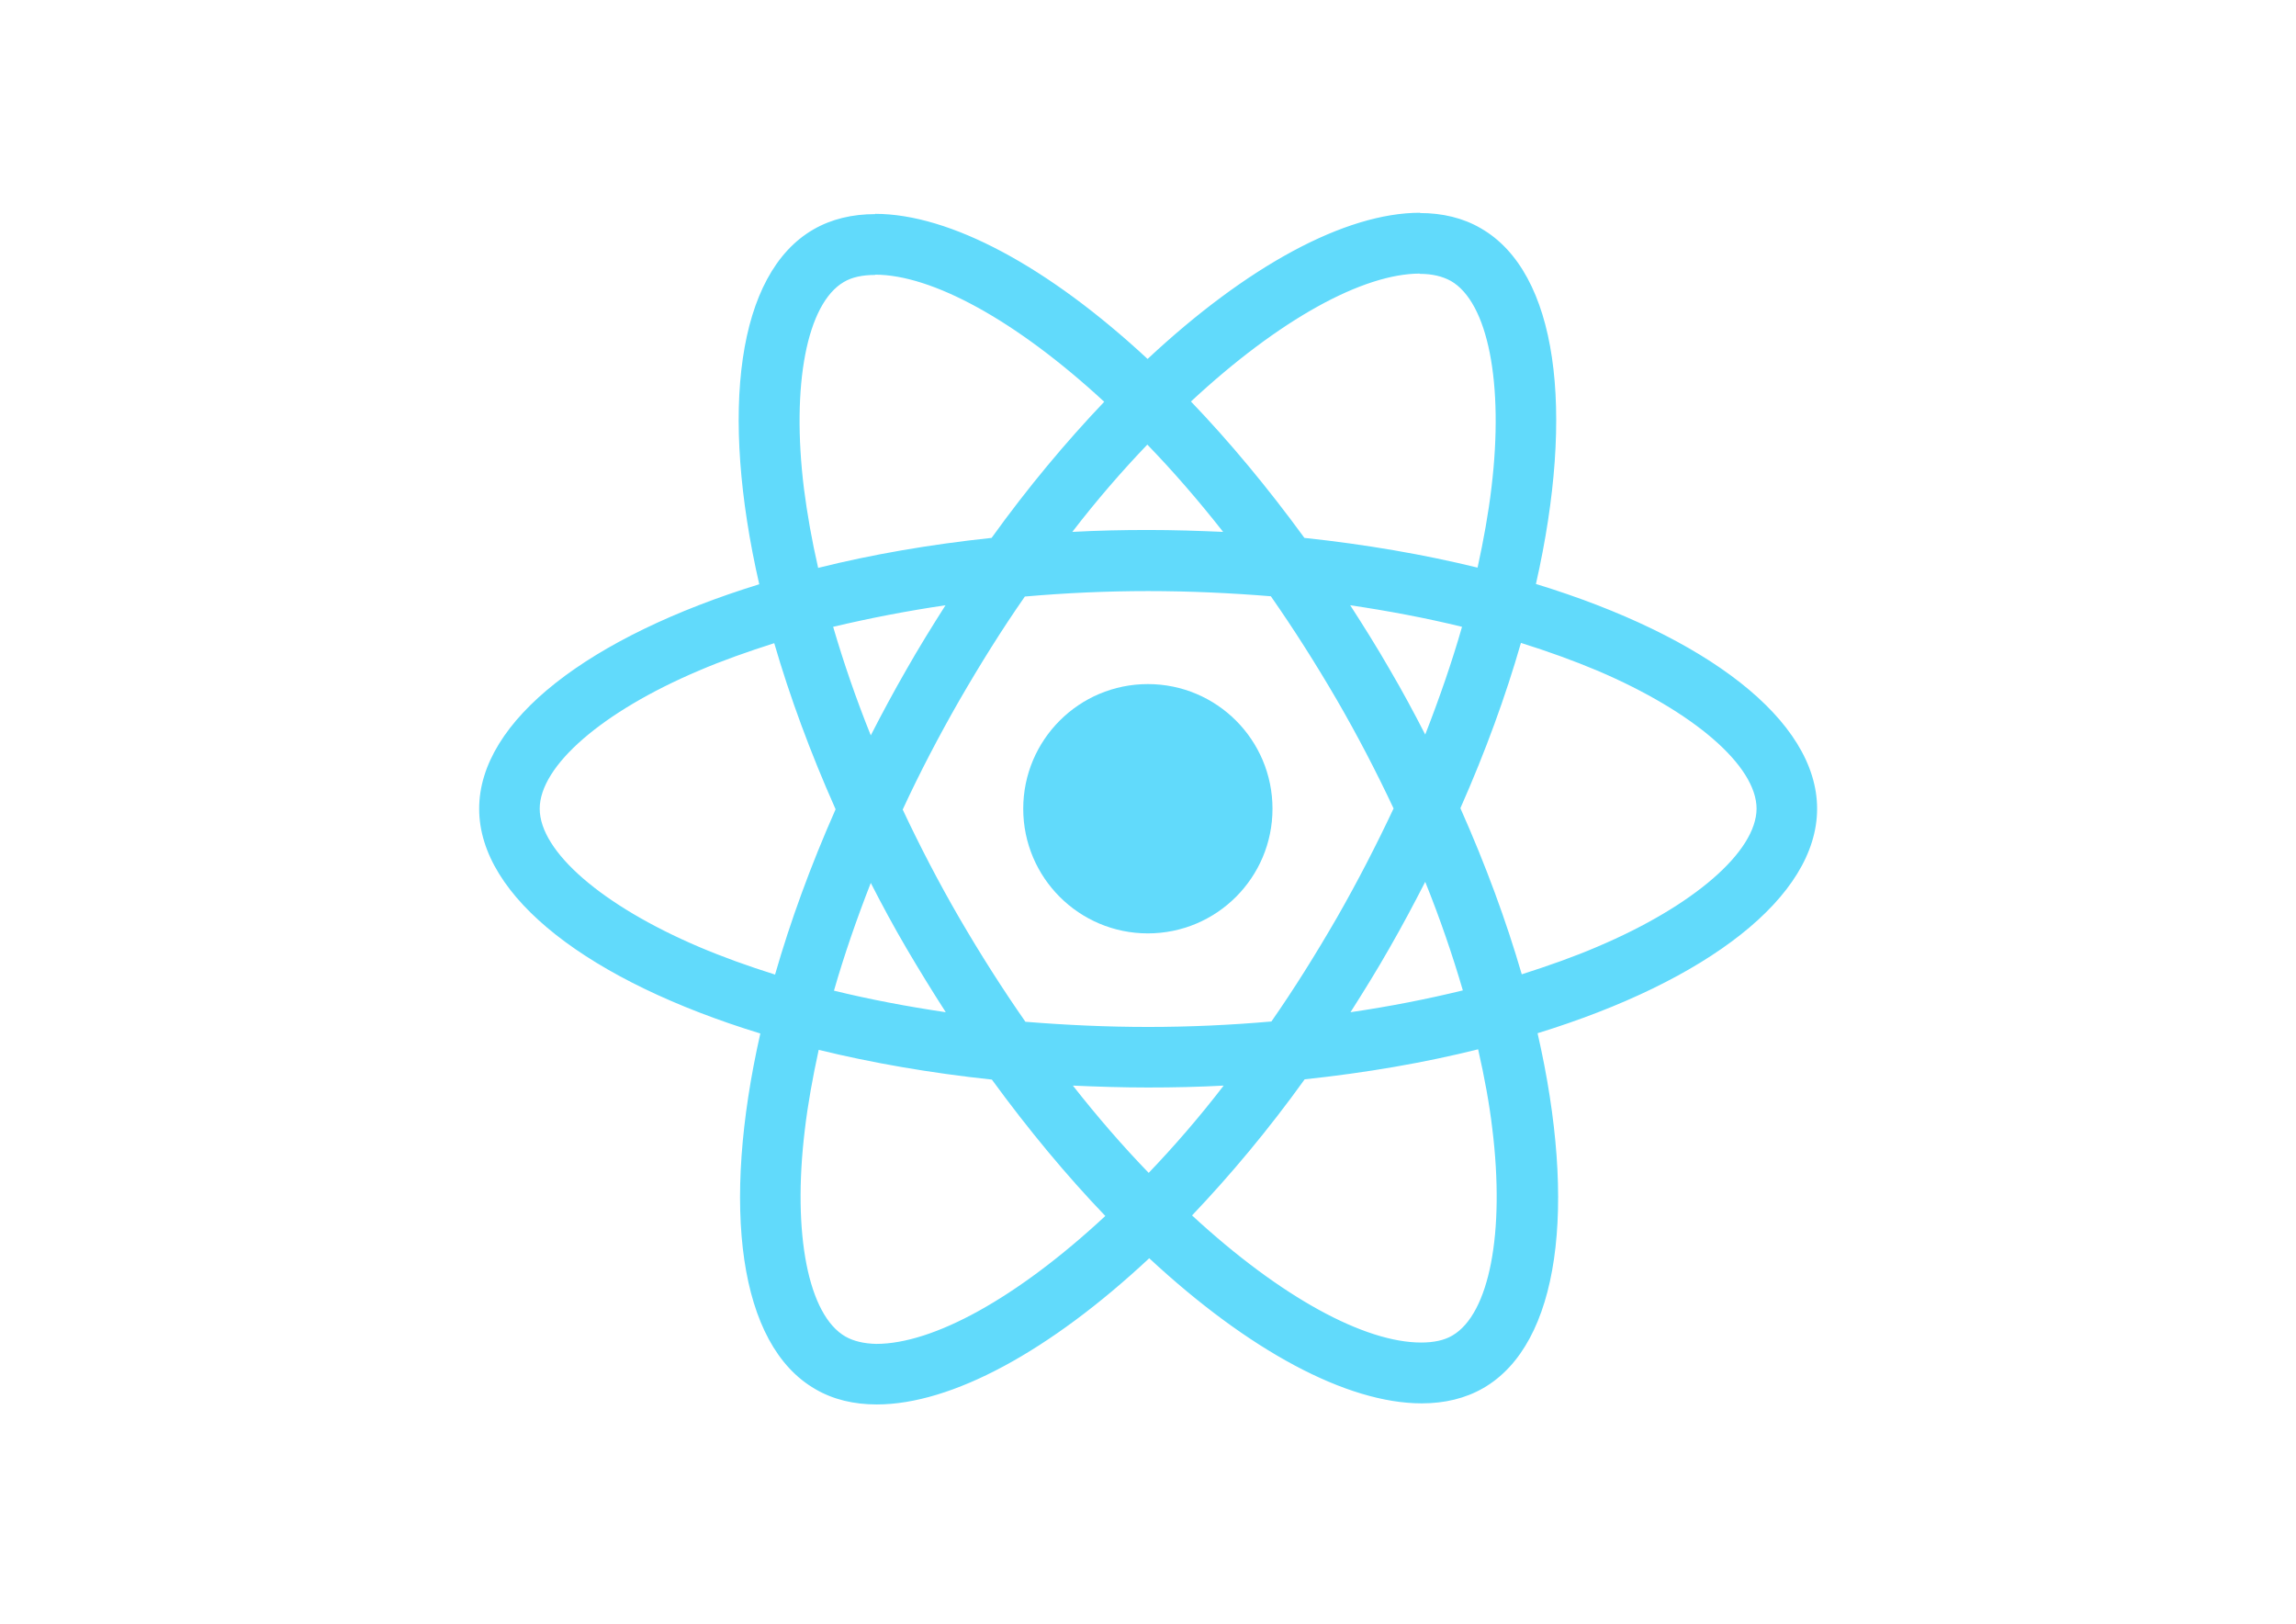
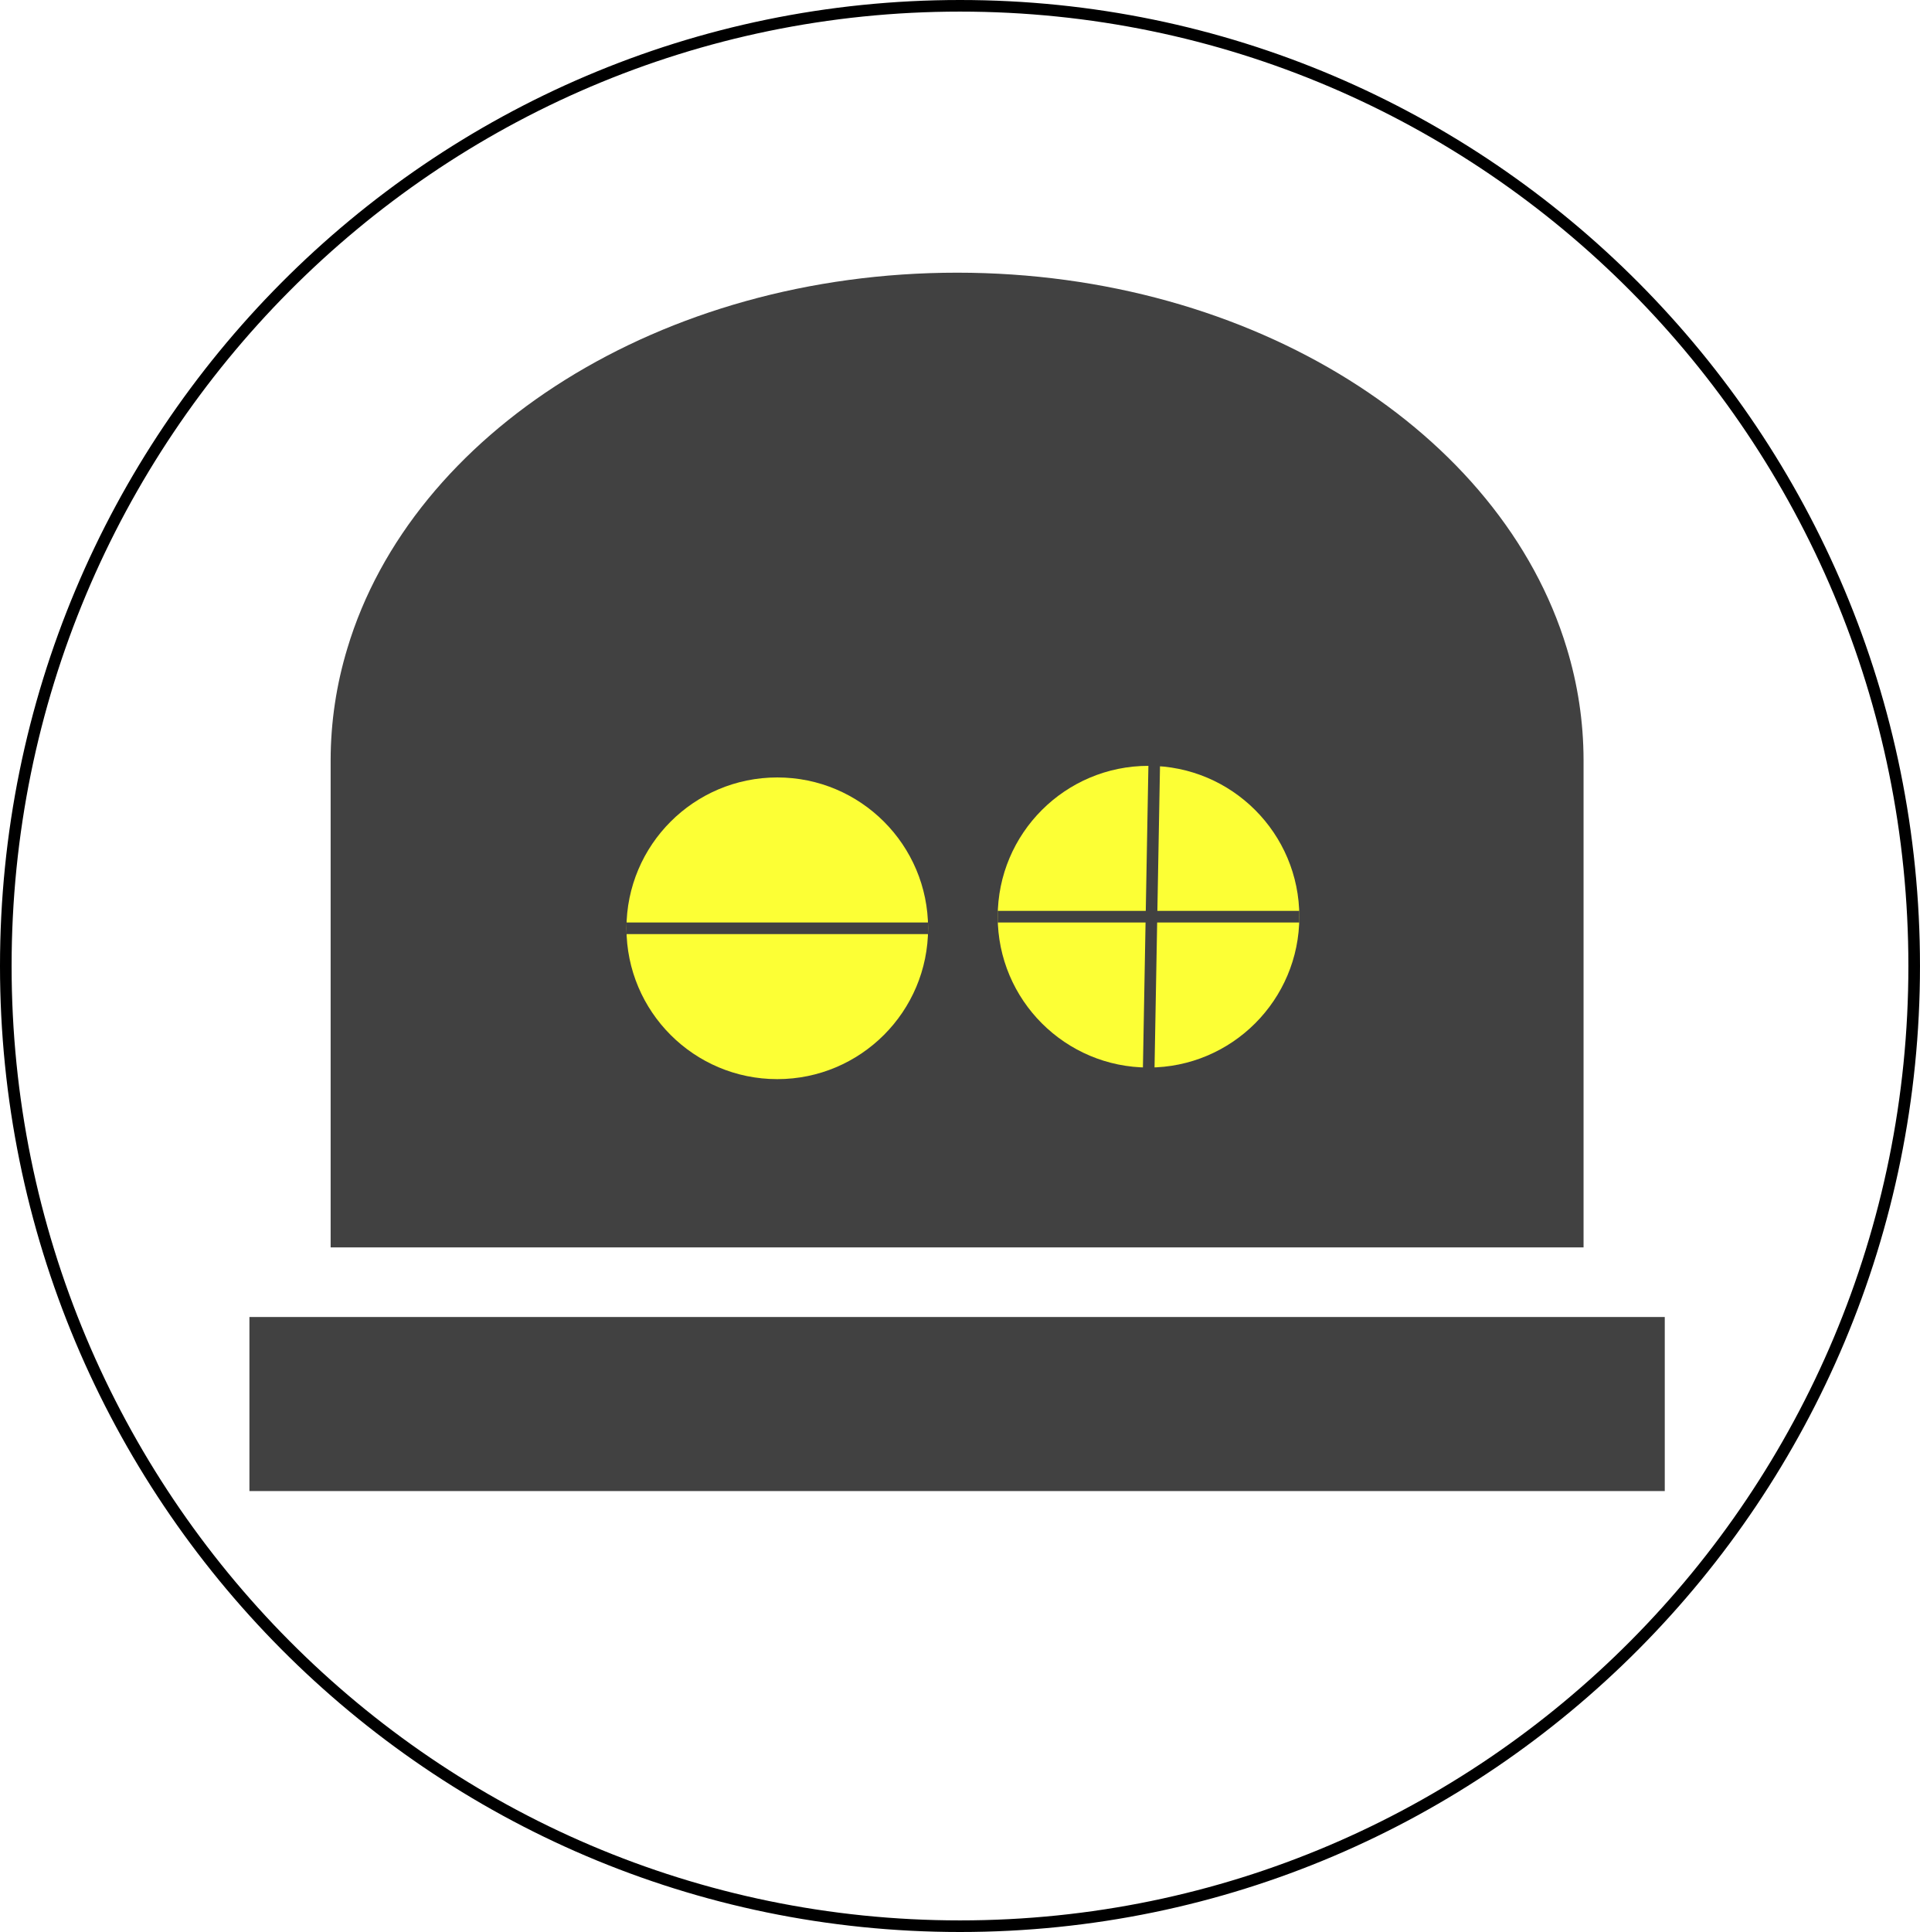
- <svg xmlns="http://www.w3.org/2000/svg" viewBox="0 0 841.9 595.3">
-   <g fill="#61DAFB">
-     <path d="M666.3 296.5c0-32.5-40.7-63.3-103.1-82.4 14.4-63.6 8-114.2-20.2-130.4-6.5-3.8-14.1-5.6-22.4-5.6v22.3c4.6 0 8.3.9 11.4 2.6 13.6 7.8 19.5 37.5 14.9 75.7-1.1 9.4-2.9 19.3-5.1 29.4-19.6-4.8-41-8.5-63.5-10.9-13.5-18.5-27.5-35.3-41.6-50 32.6-30.3 63.2-46.9 84-46.9V78c-27.5 0-63.5 19.6-99.9 53.6-36.4-33.8-72.4-53.2-99.9-53.2v22.3c20.7 0 51.4 16.5 84 46.6-14 14.7-28 31.4-41.3 49.9-22.6 2.4-44 6.1-63.6 11-2.3-10-4-19.7-5.2-29-4.7-38.2 1.1-67.9 14.6-75.8 3-1.8 6.9-2.6 11.5-2.6V78.5c-8.4 0-16 1.8-22.6 5.6-28.1 16.2-34.4 66.7-19.9 130.1-62.2 19.2-102.7 49.9-102.7 82.3 0 32.5 40.7 63.3 103.1 82.4-14.4 63.6-8 114.2 20.2 130.4 6.5 3.8 14.1 5.6 22.5 5.6 27.5 0 63.5-19.6 99.9-53.6 36.4 33.8 72.4 53.2 99.9 53.2 8.4 0 16-1.8 22.6-5.6 28.1-16.2 34.4-66.7 19.9-130.1 62-19.1 102.5-49.9 102.5-82.3zm-130.2-66.7c-3.7 12.9-8.3 26.2-13.5 39.5-4.1-8-8.4-16-13.1-24-4.6-8-9.5-15.8-14.4-23.4 14.2 2.1 27.9 4.7 41 7.9zm-45.8 106.5c-7.8 13.5-15.8 26.3-24.1 38.2-14.9 1.3-30 2-45.2 2-15.1 0-30.2-.7-45-1.9-8.3-11.9-16.4-24.6-24.2-38-7.6-13.1-14.5-26.4-20.8-39.8 6.2-13.4 13.2-26.8 20.7-39.9 7.8-13.5 15.8-26.3 24.1-38.2 14.9-1.3 30-2 45.2-2 15.1 0 30.2.7 45 1.9 8.3 11.9 16.4 24.6 24.2 38 7.6 13.1 14.5 26.4 20.8 39.8-6.3 13.4-13.2 26.8-20.7 39.9zm32.3-13c5.4 13.4 10 26.8 13.8 39.8-13.1 3.2-26.9 5.9-41.2 8 4.9-7.7 9.8-15.6 14.4-23.7 4.6-8 8.9-16.1 13-24.1zM421.2 430c-9.3-9.6-18.6-20.3-27.8-32 9 .4 18.2.7 27.5.7 9.4 0 18.7-.2 27.8-.7-9 11.7-18.3 22.4-27.5 32zm-74.4-58.9c-14.2-2.1-27.9-4.7-41-7.9 3.7-12.9 8.3-26.2 13.5-39.5 4.1 8 8.4 16 13.1 24 4.7 8 9.5 15.8 14.4 23.4zM420.7 163c9.3 9.6 18.6 20.3 27.8 32-9-.4-18.2-.7-27.5-.7-9.4 0-18.7.2-27.8.7 9-11.7 18.3-22.4 27.5-32zm-74 58.9c-4.9 7.7-9.8 15.6-14.4 23.7-4.6 8-8.9 16-13 24-5.4-13.4-10-26.8-13.8-39.8 13.1-3.1 26.9-5.8 41.2-7.9zm-90.5 125.2c-35.4-15.1-58.3-34.9-58.3-50.6 0-15.7 22.9-35.6 58.3-50.6 8.6-3.7 18-7 27.7-10.1 5.7 19.6 13.2 40 22.5 60.9-9.2 20.8-16.6 41.1-22.2 60.6-9.9-3.1-19.3-6.5-28-10.2zM310 490c-13.6-7.8-19.5-37.5-14.9-75.7 1.1-9.4 2.9-19.3 5.1-29.4 19.6 4.8 41 8.5 63.5 10.9 13.5 18.5 27.5 35.3 41.6 50-32.6 30.3-63.2 46.9-84 46.9-4.5-.1-8.3-1-11.3-2.7zm237.2-76.2c4.7 38.2-1.1 67.9-14.6 75.8-3 1.8-6.9 2.6-11.5 2.6-20.7 0-51.4-16.5-84-46.6 14-14.7 28-31.4 41.3-49.9 22.6-2.4 44-6.1 63.6-11 2.3 10.1 4.1 19.8 5.2 29.1zm38.5-66.7c-8.6 3.7-18 7-27.7 10.1-5.7-19.6-13.2-40-22.5-60.9 9.2-20.8 16.6-41.1 22.2-60.6 9.9 3.1 19.3 6.5 28.1 10.2 35.4 15.1 58.3 34.9 58.3 50.6-.1 15.7-23 35.6-58.4 50.6zM320.8 78.4z" />
-     <circle cx="420.9" cy="296.5" r="45.7" />
-     <path d="M520.5 78.1z" />
-   </g>
+ <svg xmlns="http://www.w3.org/2000/svg" viewBox="0 0 165.5 166.5">
+   <rect x="21.5" y="113.5" width="122" height="15" style="fill:#414141" />
+   <path d="M135.05,55.85c-5.61-18.54-27-32.35-52.55-32.35s-47,13.82-52.56,32.38A33.3,33.3,0,0,0,28.5,65.5v42h108v-42A33.17,33.17,0,0,0,135.05,55.85Z" style="fill:#414141" />
+   <circle cx="67" cy="80" r="13" style="fill:#fcff35" />
+   <circle cx="99" cy="79" r="13" style="fill:#fcff35" />
+   <line x1="99.5" y1="65.5" x2="99" y2="93" style="fill:none;stroke:#414141;stroke-miterlimit:10" />
+   <line x1="86" y1="79" x2="112" y2="79" style="fill:none;stroke:#414141;stroke-miterlimit:10" />
+   <line x1="54" y1="80" x2="80" y2="80" style="fill:none;stroke:#414141;stroke-miterlimit:10" />
+   <ellipse cx="82.75" cy="83.25" rx="82.25" ry="82.75" style="fill:none;stroke:#000;stroke-miterlimit:10" />
</svg>
